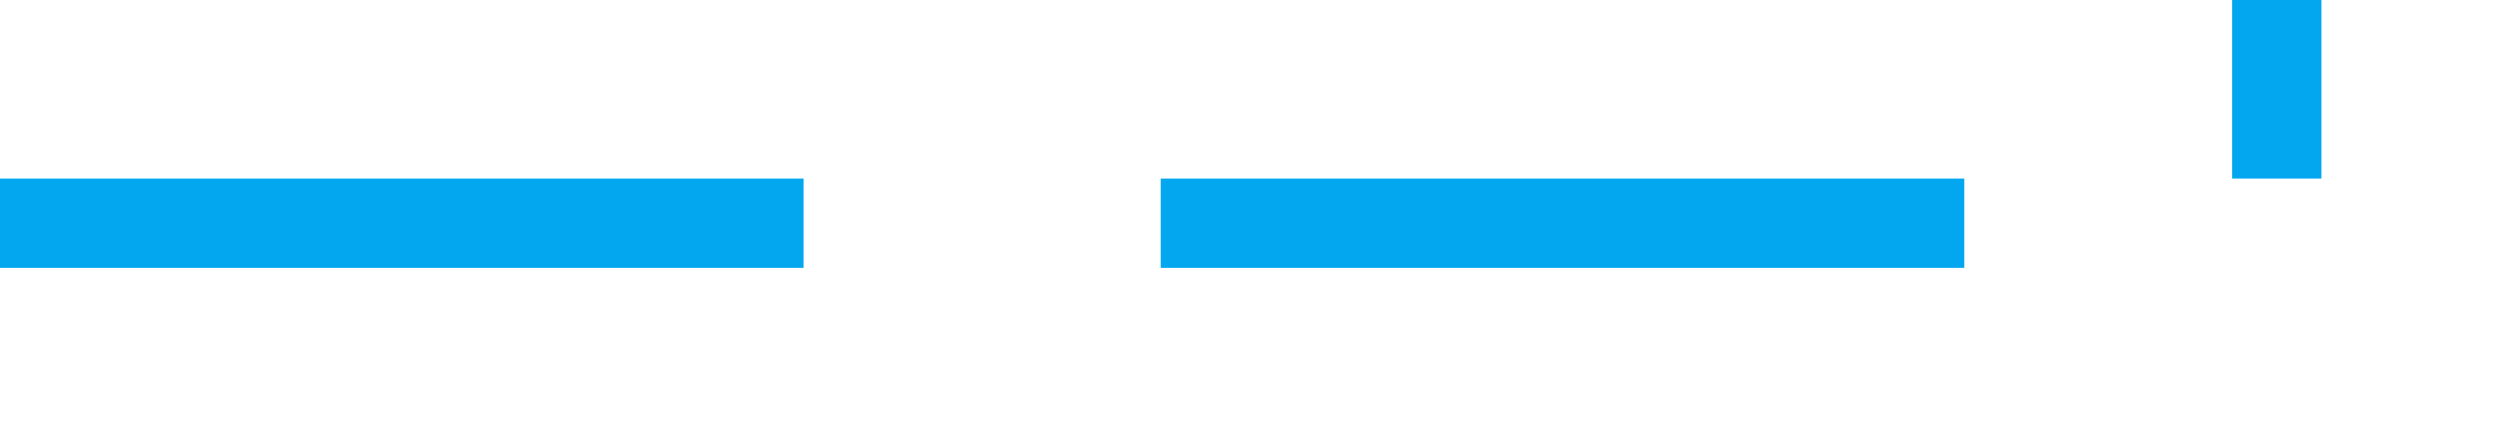
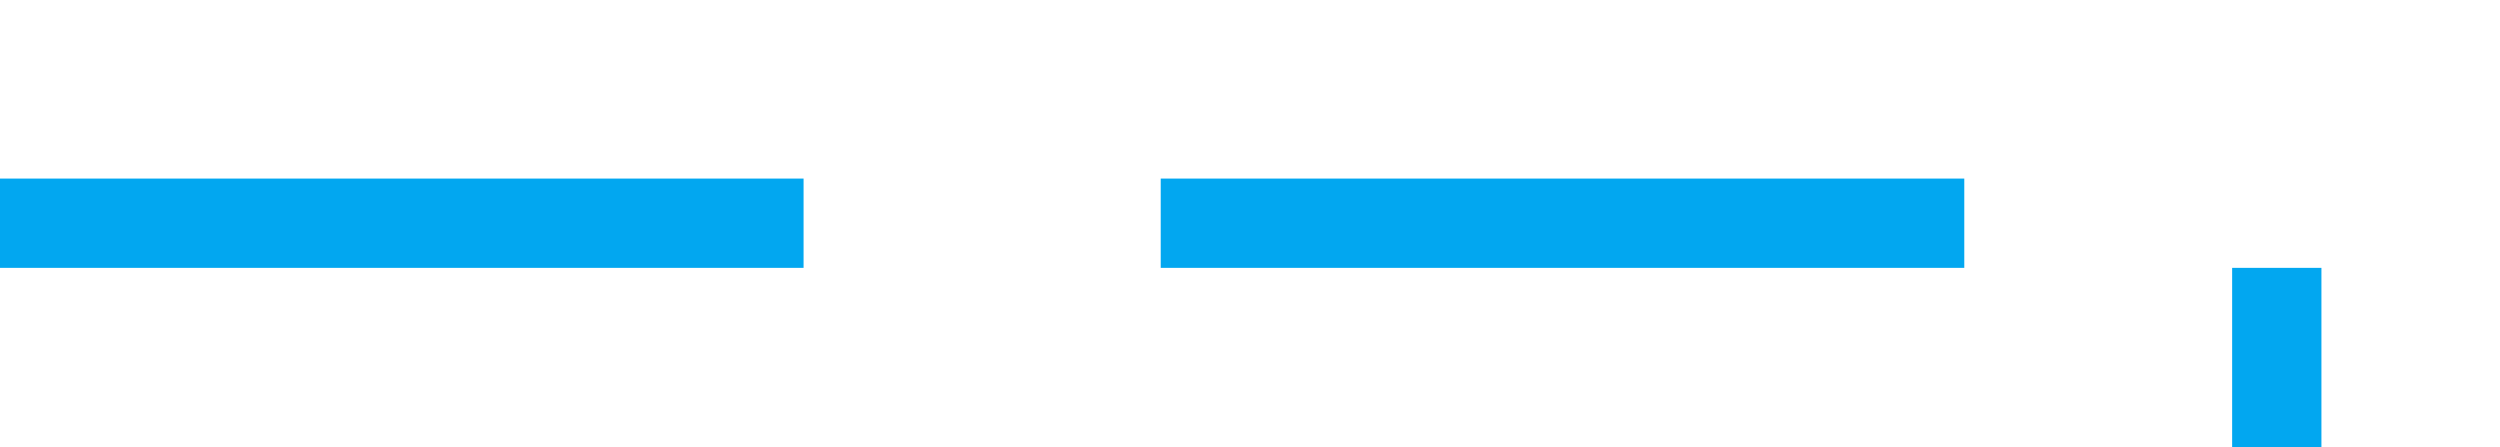
<svg xmlns="http://www.w3.org/2000/svg" version="1.1" width="56px" height="10px" preserveAspectRatio="xMinYMid meet" viewBox="519 -512  56 8">
-   <path d="M 519 -508  L 570 -508  L 570 -655  L 615 -655  " stroke-width="2" stroke-dasharray="18,8" stroke="#02a7f0" fill="none" />
-   <path d="M 614 -647.4  L 621 -655  L 614 -662.6  L 614 -647.4  Z " fill-rule="nonzero" fill="#02a7f0" stroke="none" />
+   <path d="M 519 -508  L 570 -508  L 570 -408  L 615 -408  " stroke-width="2" stroke-dasharray="18,8" stroke="#02a7f0" fill="none" />
+   <path d="M 614 -400.4  L 621 -408  L 614 -415.6  L 614 -400.4  Z " fill-rule="nonzero" fill="#02a7f0" stroke="none" />
</svg>
